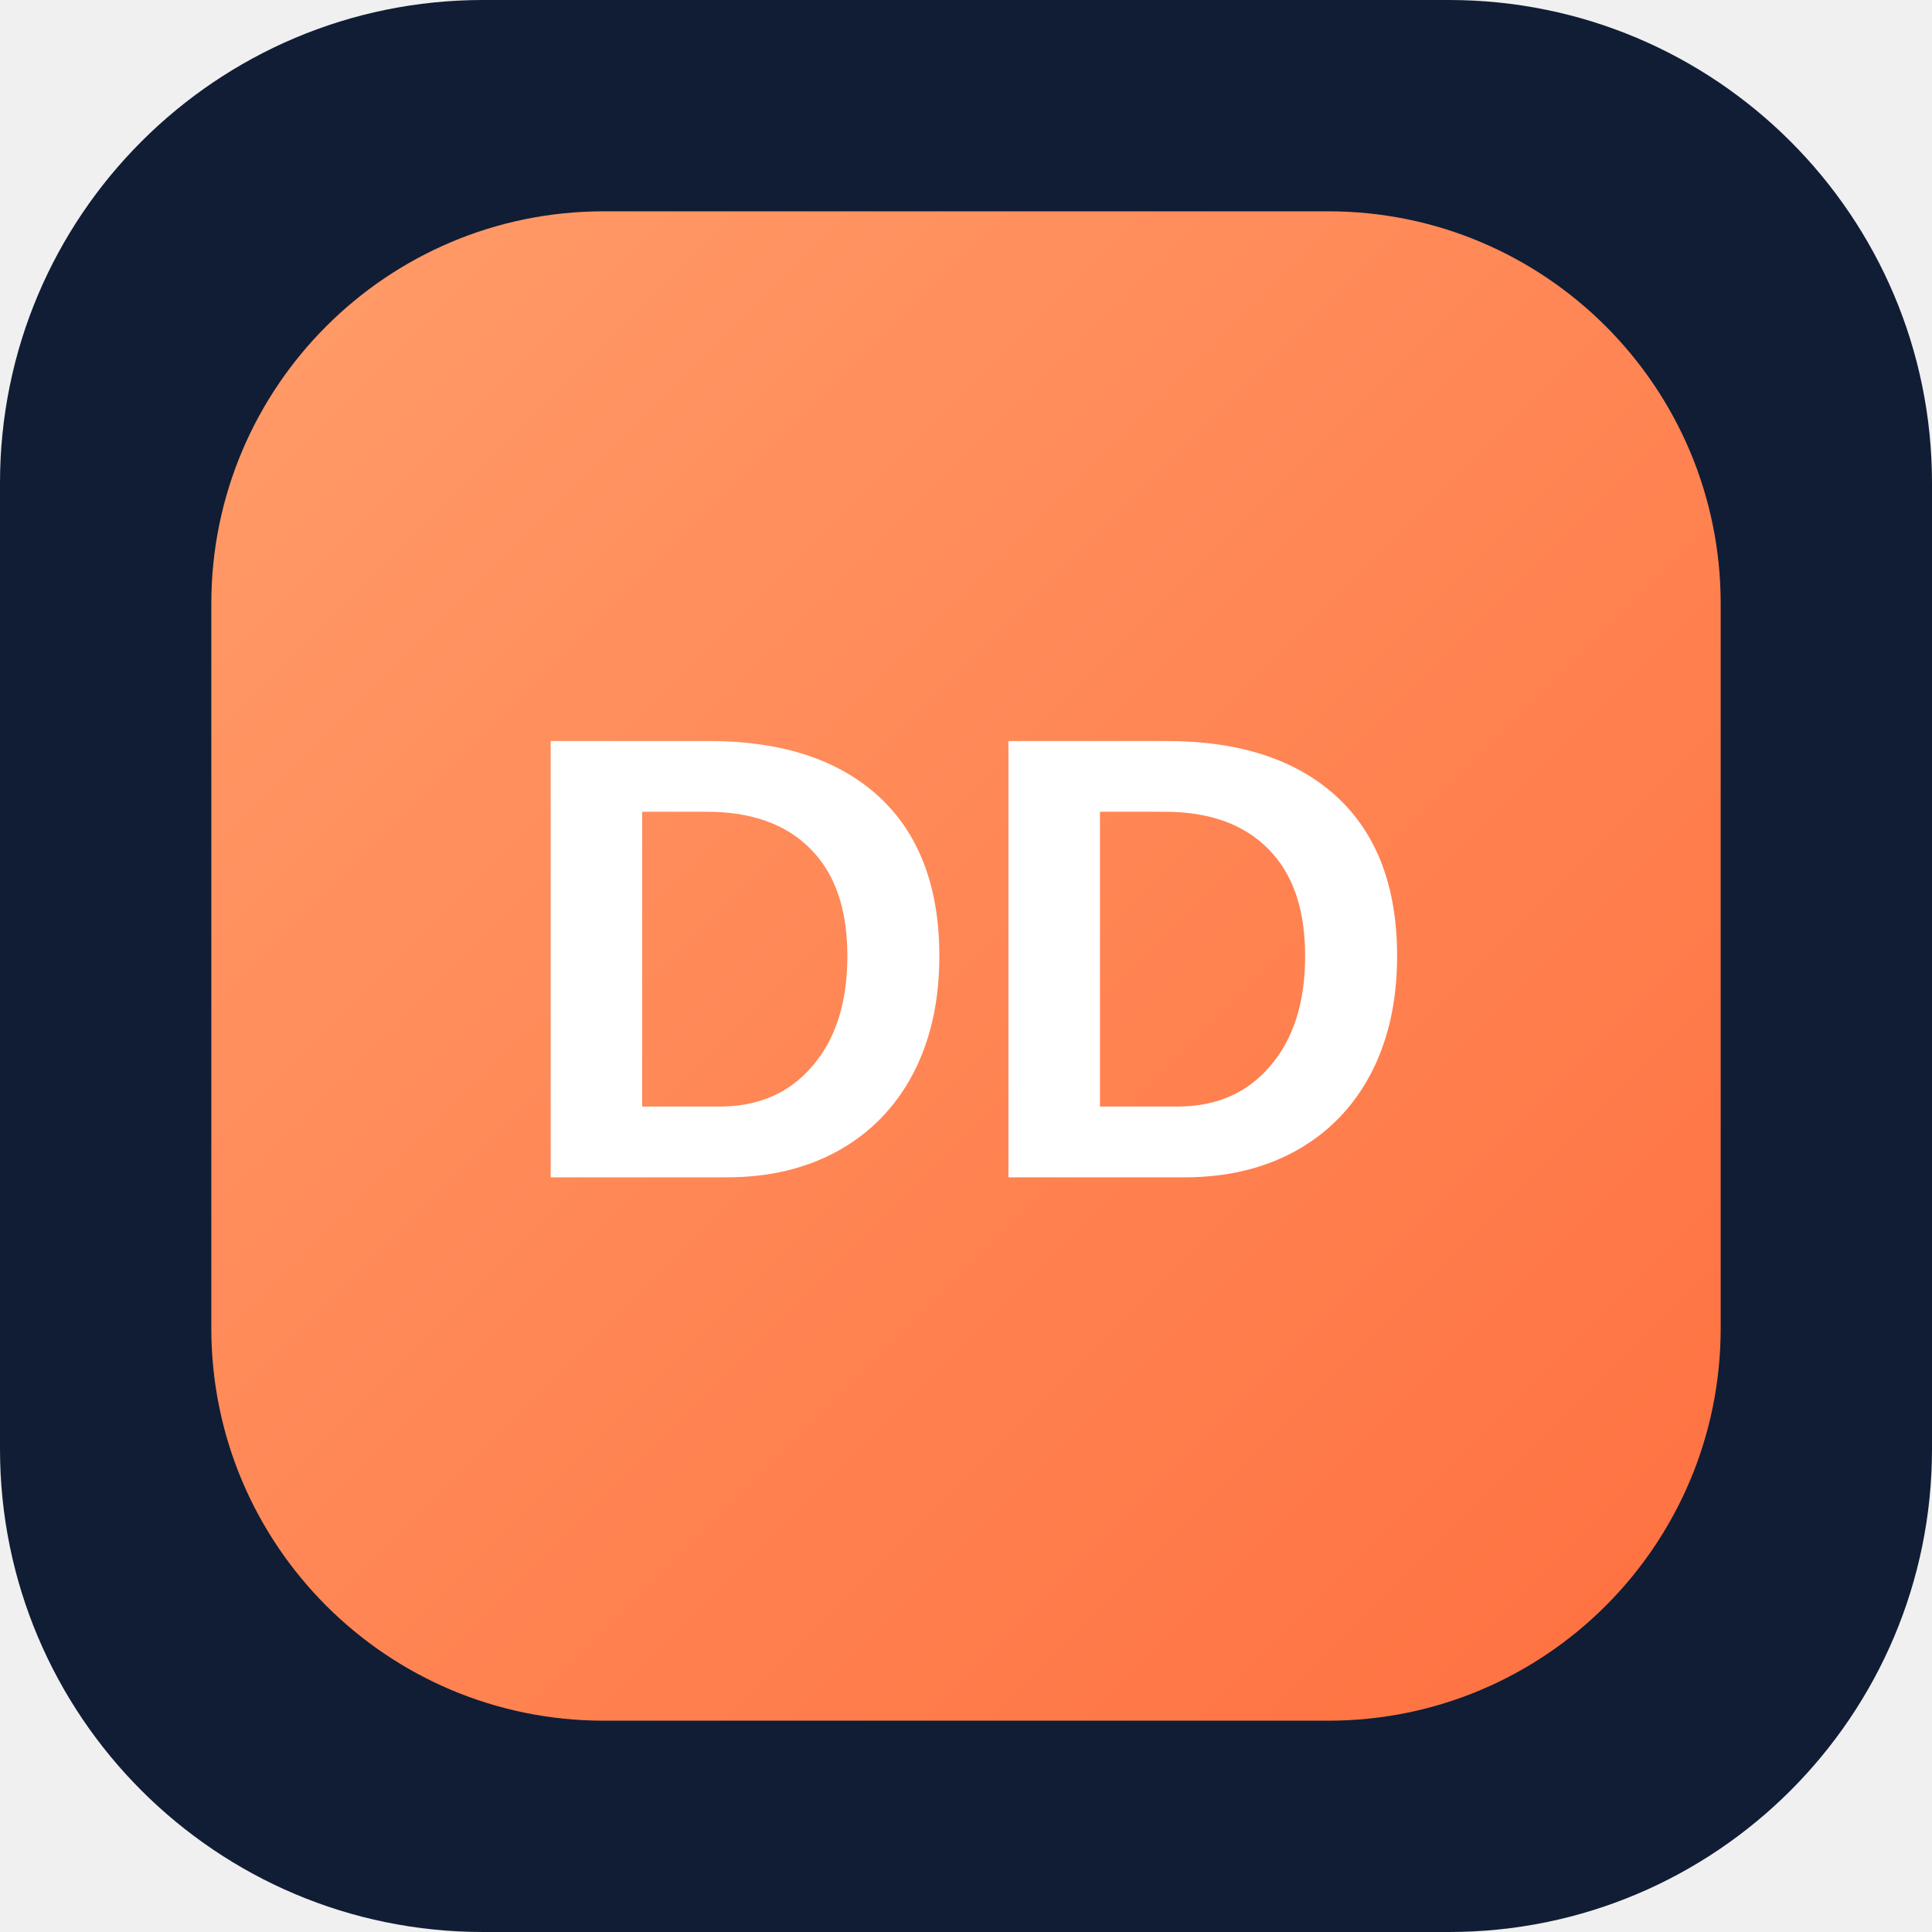
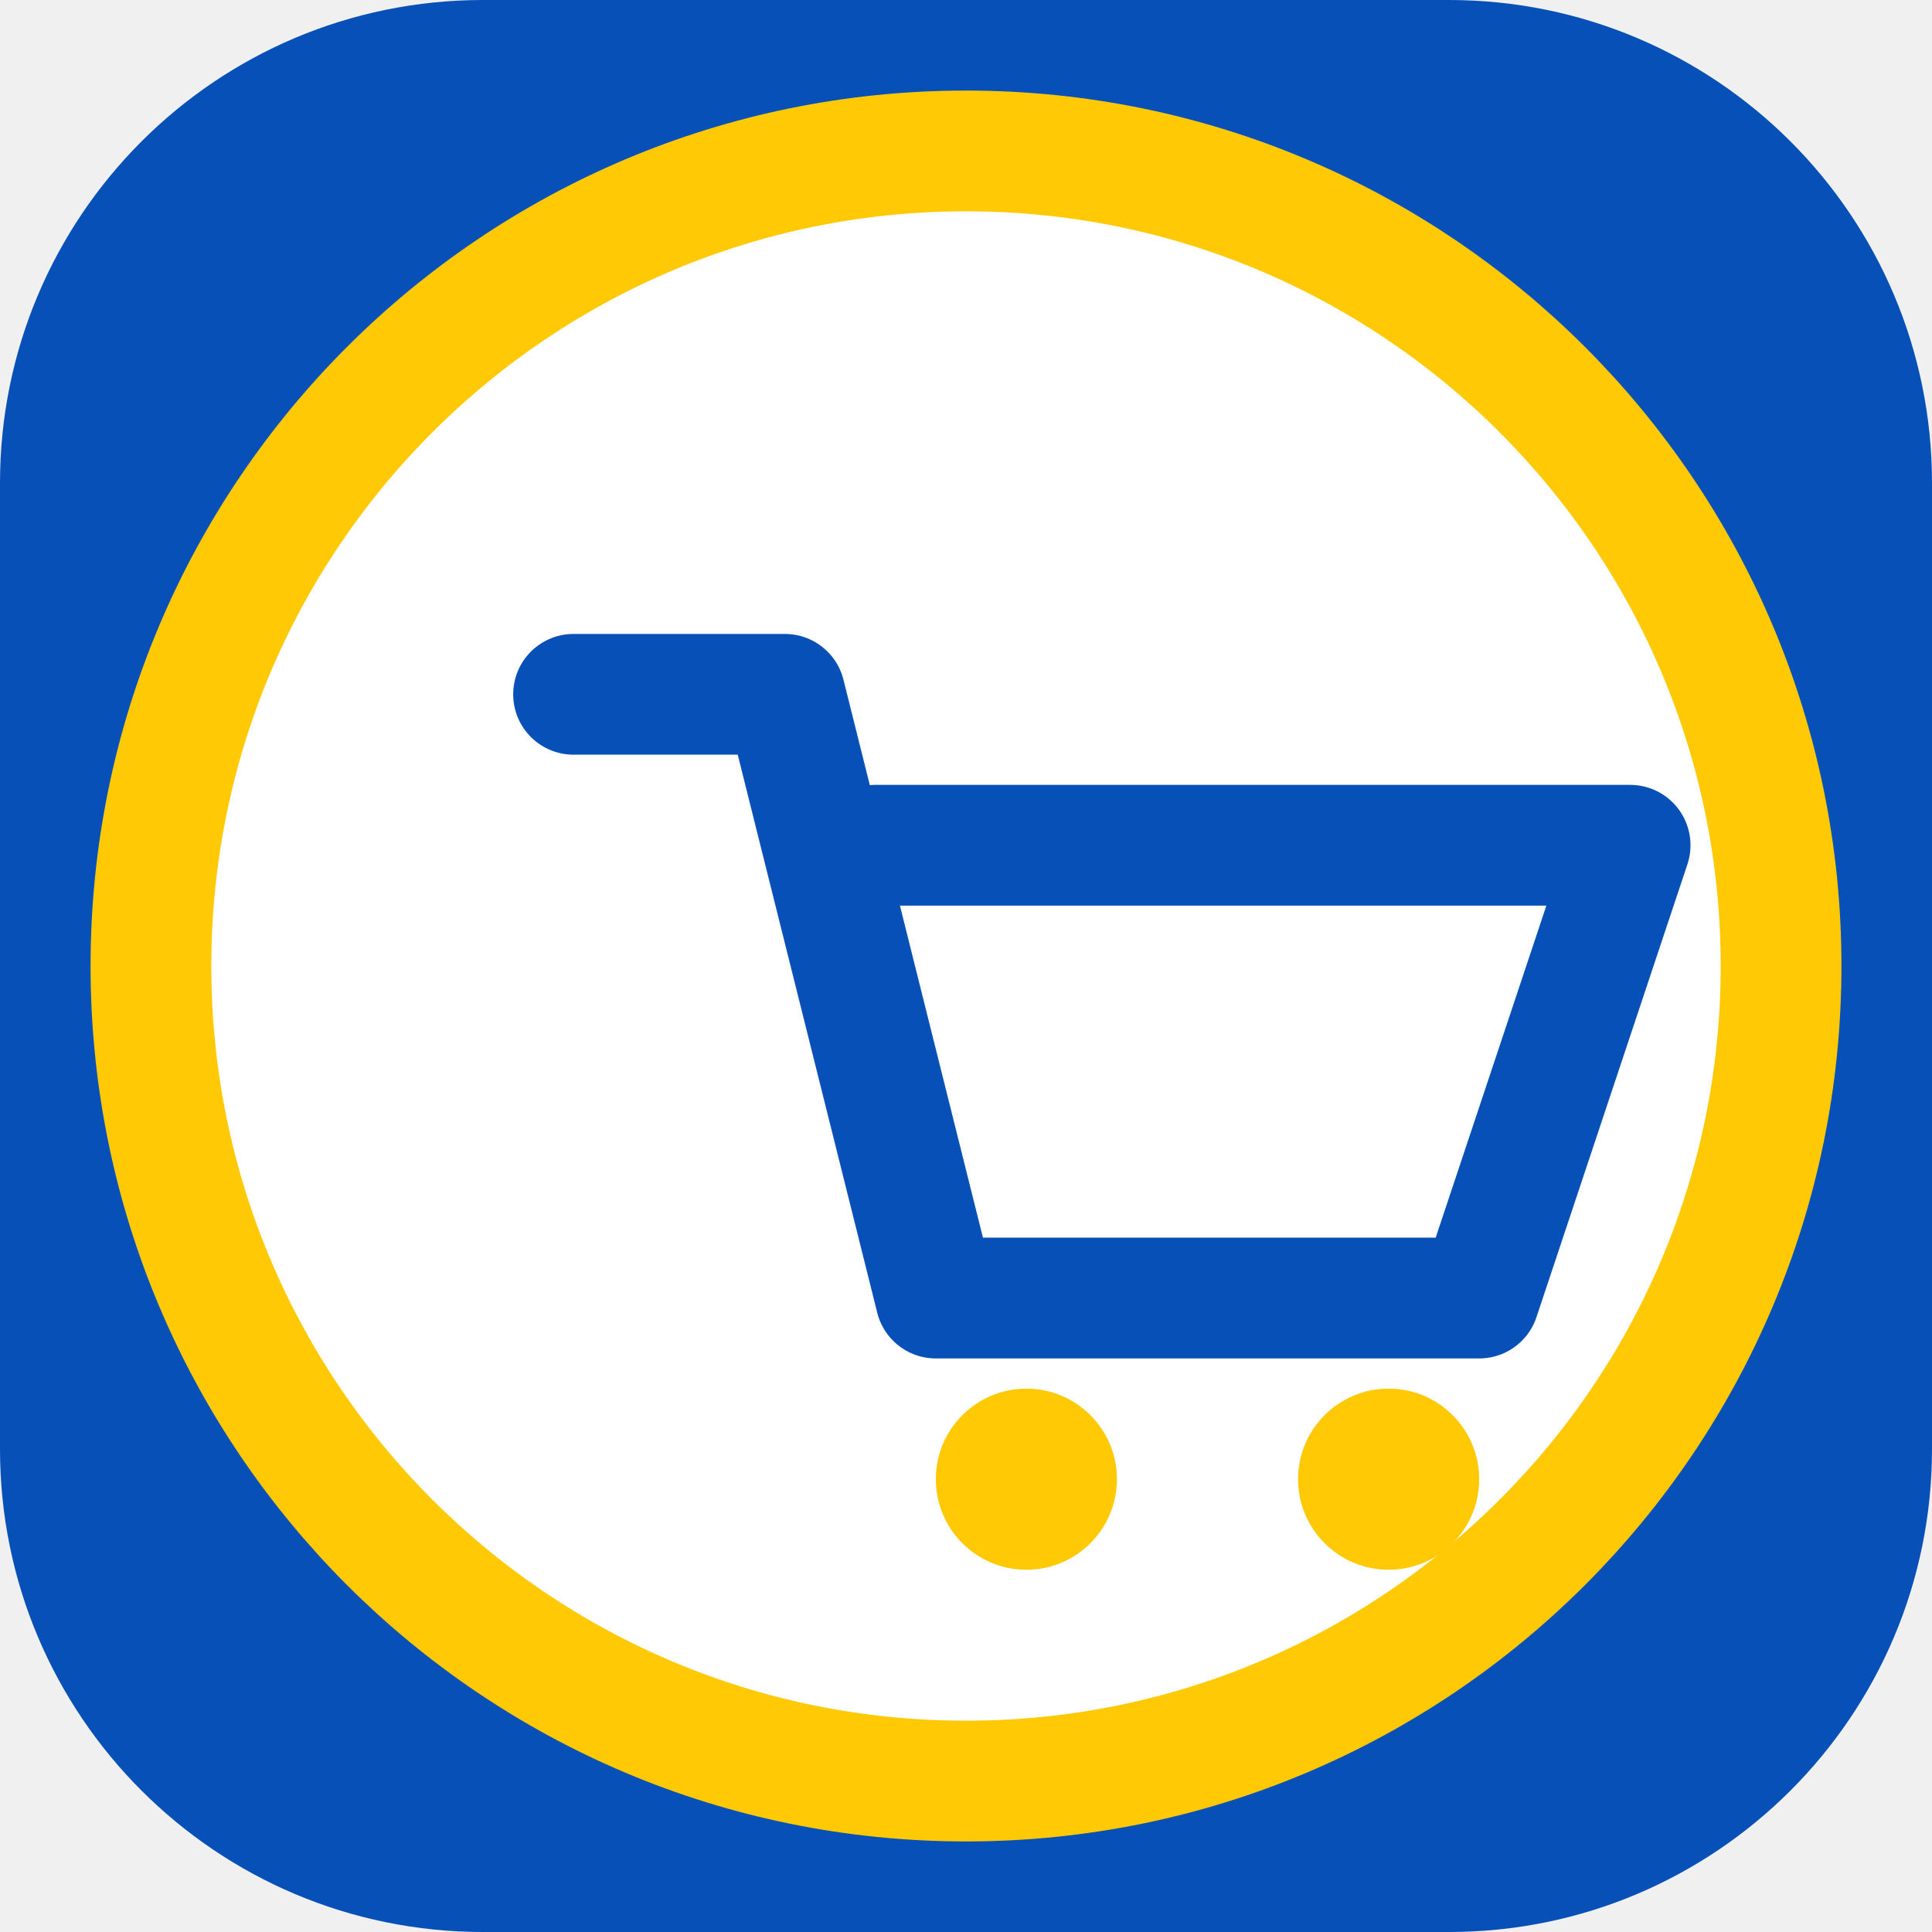
<svg xmlns="http://www.w3.org/2000/svg" viewBox="0 0 64 64">
-   <defs>
-     <linearGradient id="g" x1="0" y1="0" x2="1" y2="1">
-       <stop stop-color="#ff9c69" />
-       <stop offset="1" stop-color="#ff7040" />
-     </linearGradient>
-   </defs>
-   <rect width="64" height="64" rx="16" fill="#101d35" />
-   <rect x="7" y="7" width="50" height="50" rx="13" fill="url(#g)" />
-   <text x="32" y="39" font-family="Arial,sans-serif" font-size="21" font-weight="800" text-anchor="middle" fill="#fff">DD</text>
+   <rect width="64" height="64" rx="16" fill="#0750b8" />
+   <circle cx="32" cy="32" r="27" fill="#fff" stroke="#ffca05" stroke-width="4" />
+   <path d="M19 23h7l5 20h18l5-15H29" fill="none" stroke="#0750b8" stroke-width="4" stroke-linecap="round" stroke-linejoin="round" />
+   <circle cx="34" cy="49" r="3" fill="#ffca05" />
+   <circle cx="46" cy="49" r="3" fill="#ffca05" />
</svg>
